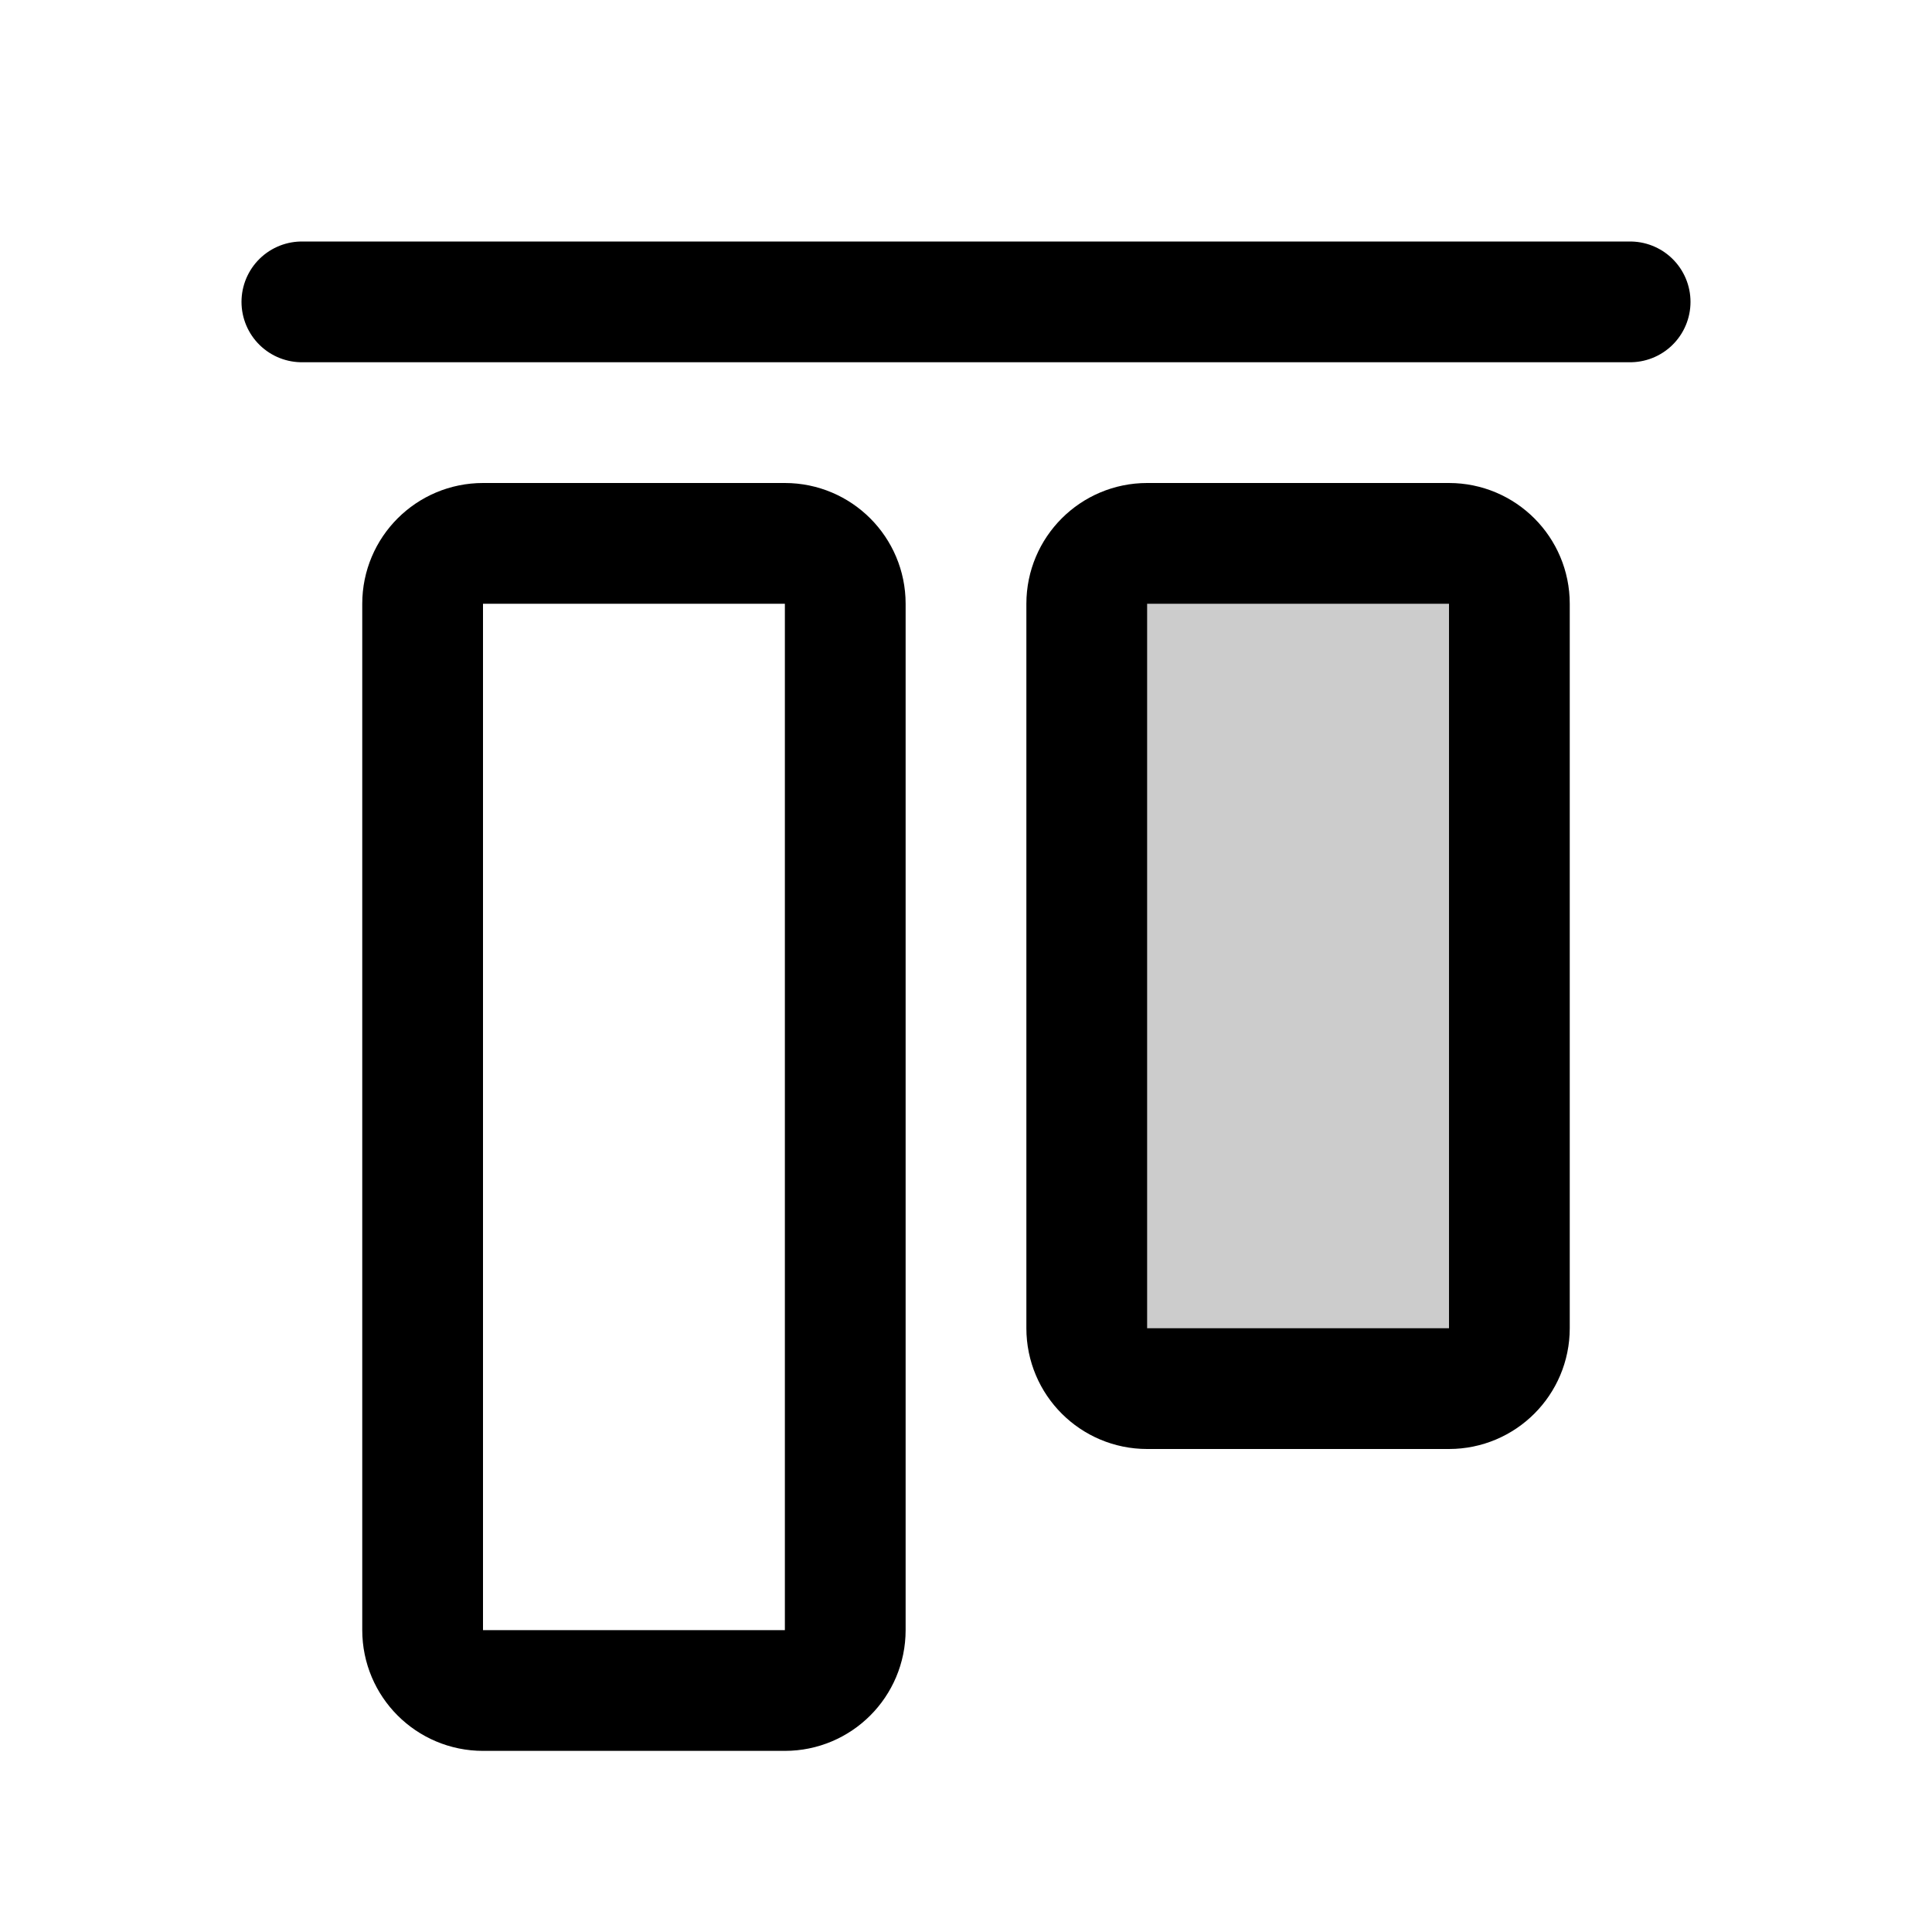
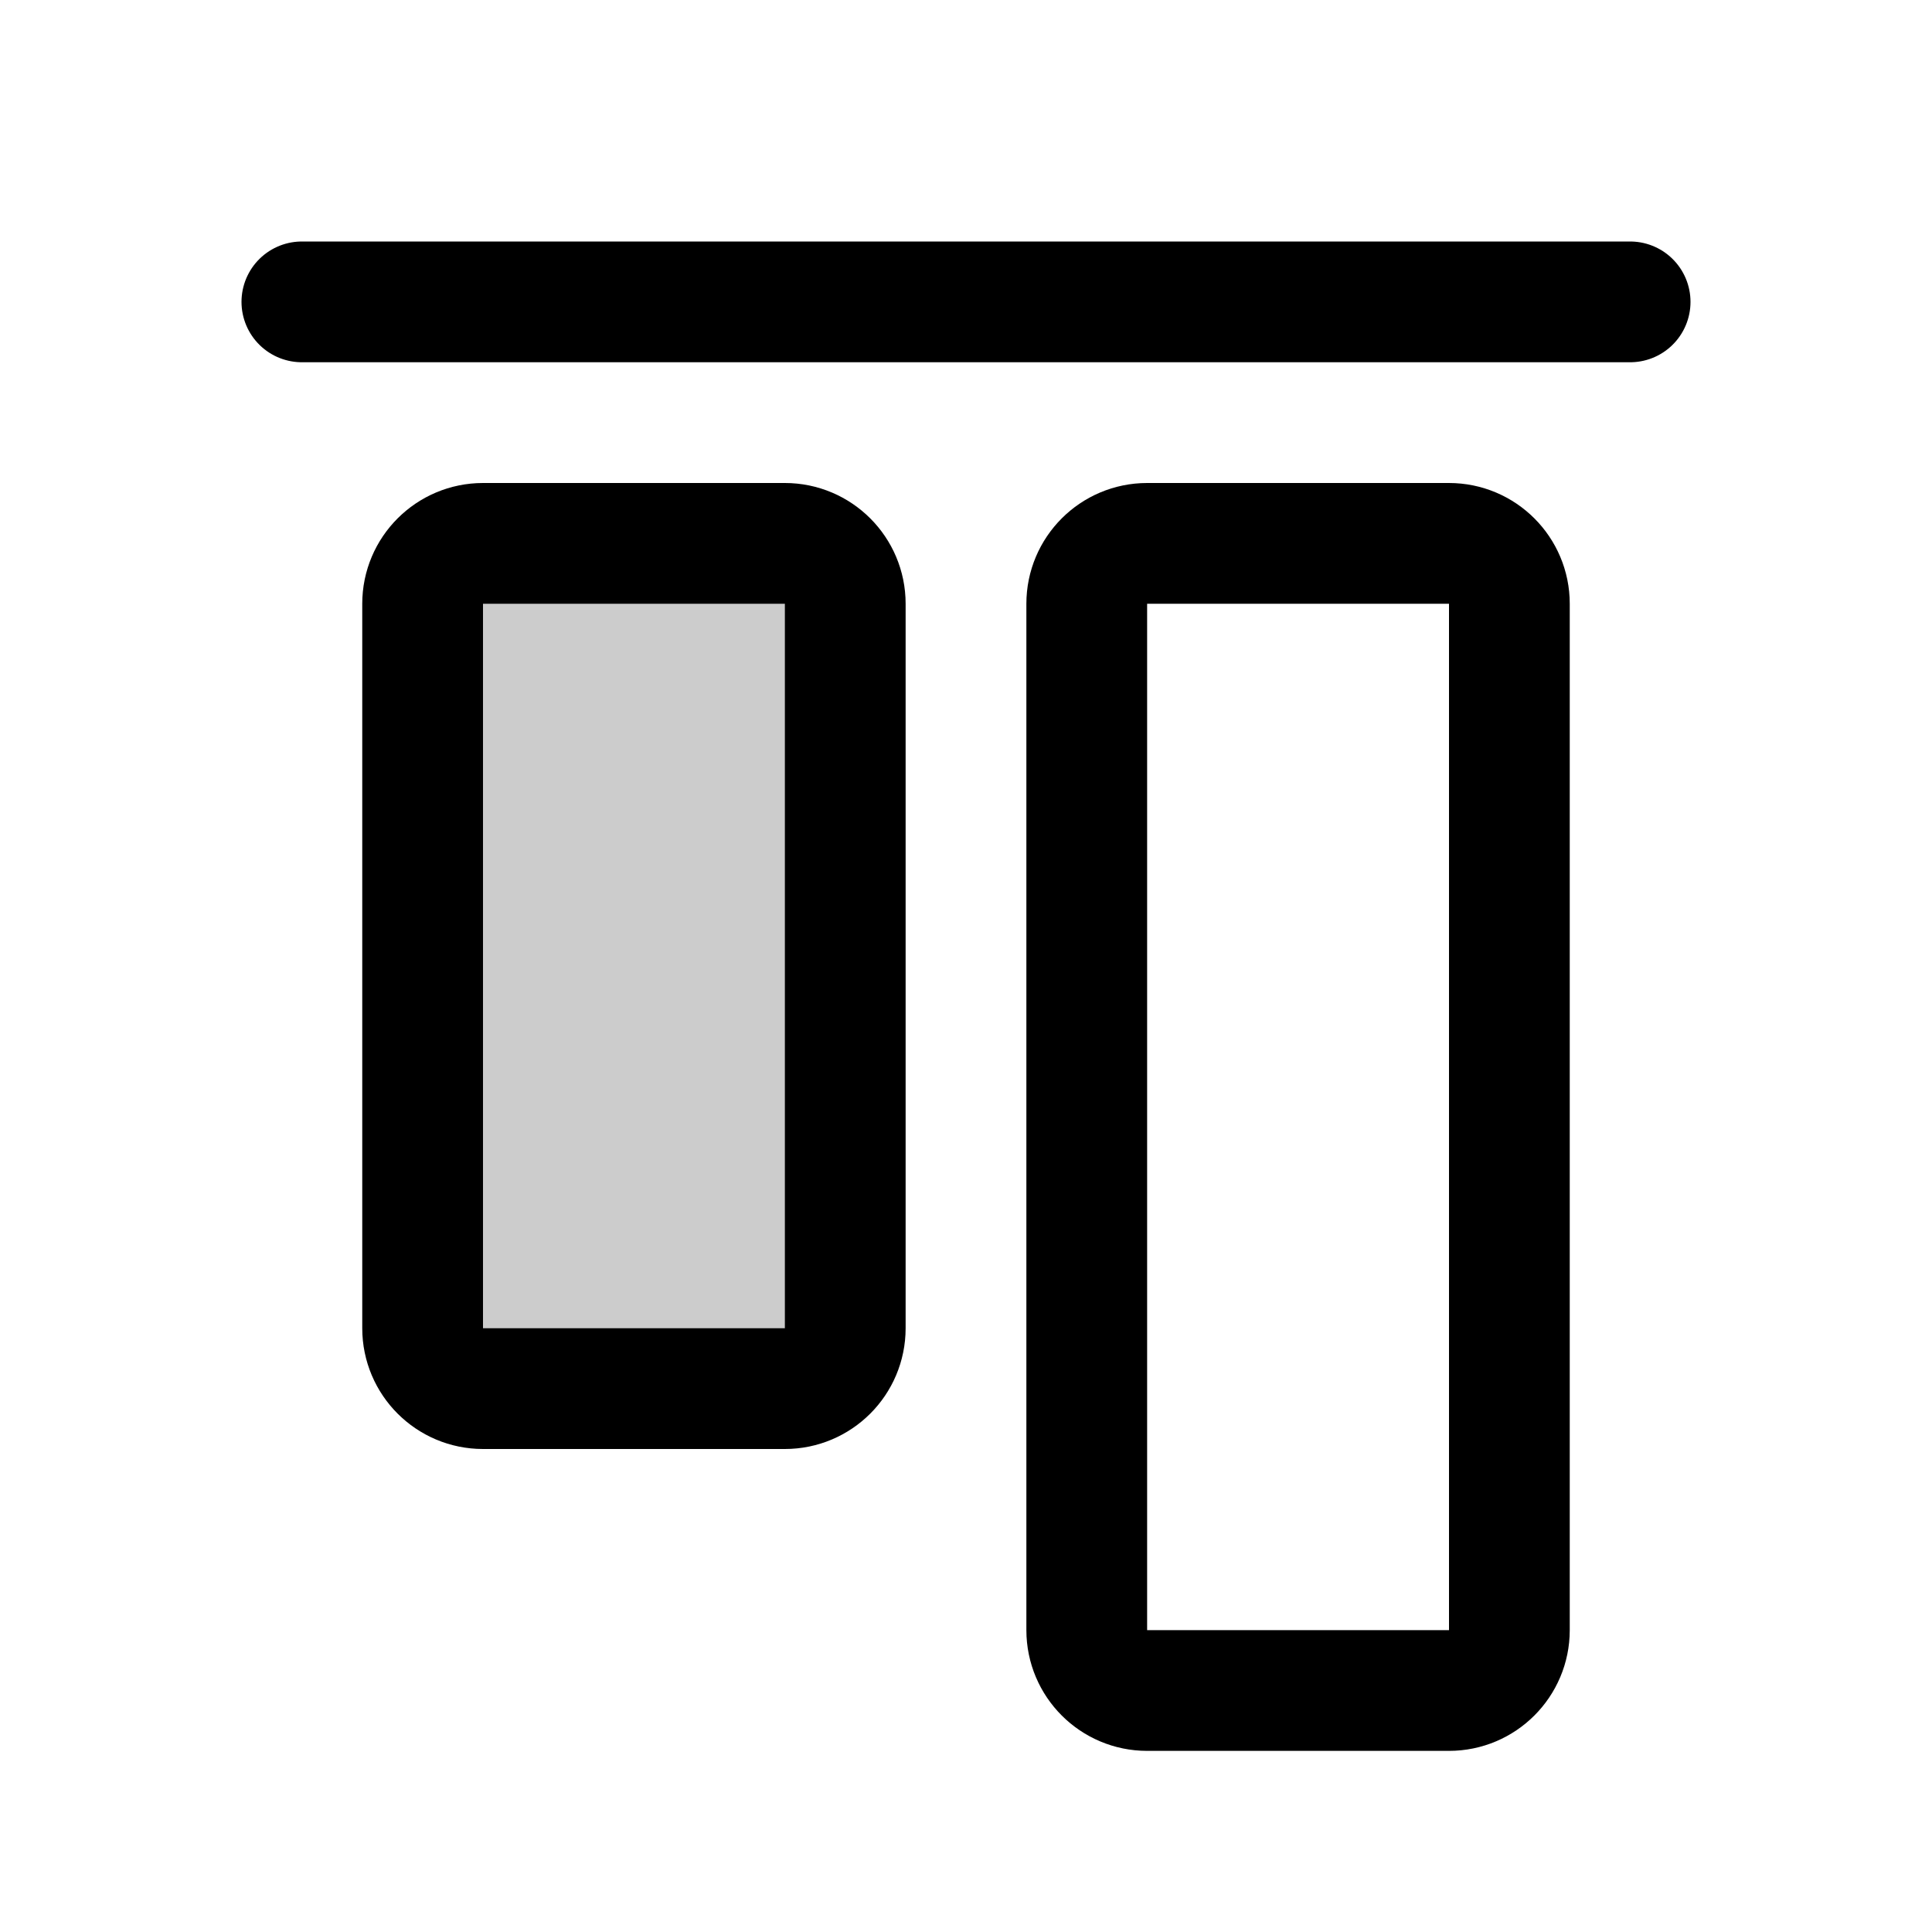
<svg xmlns="http://www.w3.org/2000/svg" width="24" height="24" viewBox="0 0 24 24" fill="none">
-   <rect opacity="0.2" width="5.25" height="10.5" rx="0.75" transform="matrix(-1 0 0 1 18.75 6.75)" fill="black" />
-   <path d="M20.25 3.75H3.75M9.75 21H6C5.586 21 5.25 20.664 5.25 20.25V7.5C5.25 7.086 5.586 6.75 6 6.75H9.75C10.164 6.75 10.5 7.086 10.5 7.5V20.25C10.5 20.664 10.164 21 9.75 21ZM18 17.25H14.25C13.836 17.25 13.5 16.914 13.5 16.5V7.5C13.5 7.086 13.836 6.75 14.25 6.75H18C18.414 6.75 18.75 7.086 18.75 7.5V16.5C18.75 16.914 18.414 17.25 18 17.25Z" stroke="black" stroke-width="1.5" stroke-linecap="round" stroke-linejoin="round" />
+   <rect opacity="0.2" x="5.25" y="6.75" width="5.25" height="10.5" rx="0.75" fill="black" />
+   <path d="M3.75 3.75H20.25M14.25 21H18C18.414 21 18.75 20.664 18.75 20.25V7.5C18.75 7.086 18.414 6.75 18 6.75H14.25C13.836 6.75 13.5 7.086 13.5 7.5V20.25C13.5 20.664 13.836 21 14.25 21ZM6 17.25H9.75C10.164 17.25 10.5 16.914 10.5 16.5V7.5C10.5 7.086 10.164 6.75 9.75 6.75H6C5.586 6.75 5.25 7.086 5.25 7.5V16.5C5.25 16.914 5.586 17.25 6 17.25Z" stroke="black" stroke-width="1.5" stroke-linecap="round" stroke-linejoin="round" />
</svg>
